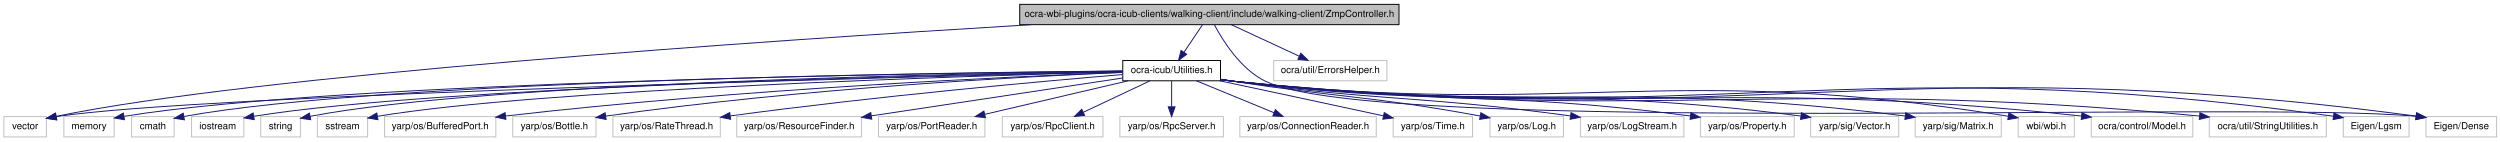
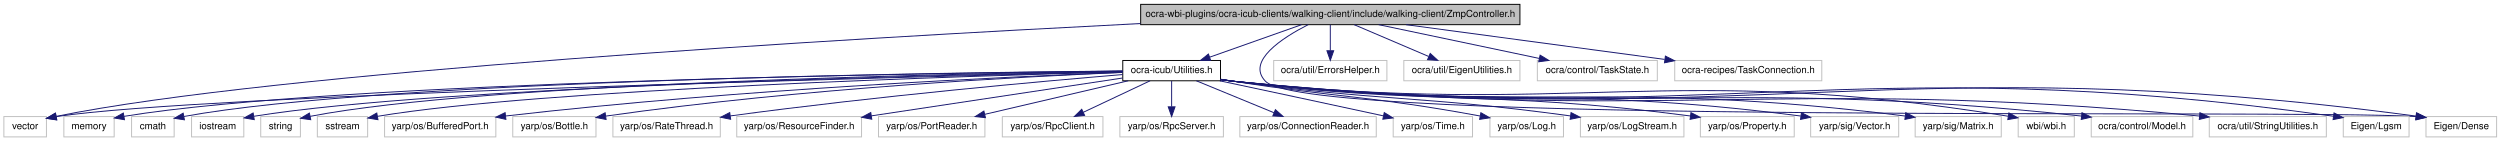
<svg xmlns="http://www.w3.org/2000/svg" xmlns:xlink="http://www.w3.org/1999/xlink" width="2584pt" height="146pt" viewBox="0.00 0.00 2584.00 146.00">
  <g id="graph1" class="graph" transform="scale(1 1) rotate(0) translate(4 142)">
    <polygon fill="white" stroke="white" points="-4,5 -4,-142 2581,-142 2581,5 -4,5" />
    <g id="node1" class="node">
-       <polygon fill="#bfbfbf" stroke="black" points="1050,-116.5 1050,-137.5 1442,-137.5 1442,-116.5 1050,-116.5" />
-       <text text-anchor="middle" x="1246" y="-124.5" font-family="Helvetica,sans-Serif" font-size="10.00">ocra-wbi-plugins/ocra-icub-clients/walking-client/include/walking-client/ZmpController.h</text>
+       <polygon fill="#bfbfbf" stroke="black" points="1175,-116.5 1175,-137.5 1567,-137.5 1567,-116.5 1175,-116.5" />
+       <text text-anchor="middle" x="1371" y="-124.5" font-family="Helvetica,sans-Serif" font-size="10.00">ocra-wbi-plugins/ocra-icub-clients/walking-client/include/walking-client/ZmpController.h</text>
    </g>
    <g id="node3" class="node">
      <a xlink:href="Utilities_8h.html" target="_top" xlink:title="Some useful tools for the ocra-icub lib.">
        <polygon fill="white" stroke="black" points="1156.5,-58.5 1156.5,-79.5 1257.5,-79.5 1257.5,-58.5 1156.5,-58.5" />
        <text text-anchor="middle" x="1207" y="-66.5" font-family="Helvetica,sans-Serif" font-size="10.00">ocra-icub/Utilities.h</text>
      </a>
    </g>
    <g id="edge2" class="edge">
-       <path fill="none" stroke="midnightblue" d="M1238.85,-116.362C1233.51,-108.431 1226.09,-97.388 1219.75,-87.961" />
-       <polygon fill="midnightblue" stroke="midnightblue" points="1222.59,-85.916 1214.11,-79.571 1216.78,-89.822 1222.59,-85.916" />
+       <path fill="none" stroke="midnightblue" d="M1341.3,-116.497C1314.68,-107.082 1275.44,-93.204 1246.24,-82.877" />
+       <polygon fill="midnightblue" stroke="midnightblue" points="1247.35,-79.558 1236.75,-79.523 1245.02,-86.157 1247.35,-79.558" />
    </g>
    <g id="node13" class="node">
      <polygon fill="white" stroke="#bfbfbf" points="0,-0.5 0,-21.5 44,-21.5 44,-0.5 0,-0.5" />
      <text text-anchor="middle" x="22" y="-8.5" font-family="Helvetica,sans-Serif" font-size="10.00">vector</text>
    </g>
-     <g id="edge58" class="edge">
-       <path fill="none" stroke="midnightblue" d="M1061.79,-116.5C780.997,-99.544 257.953,-63.97 54.198,-21.762" />
-       <polygon fill="midnightblue" stroke="midnightblue" points="54.665,-18.283 44.155,-19.619 53.204,-25.129 54.665,-18.283" />
+     <g id="edge64" class="edge">
+       <path fill="none" stroke="midnightblue" d="M1174.82,-117.67C865.914,-101.932 279.007,-67.519 53.945,-21.694" />
+       <polygon fill="midnightblue" stroke="midnightblue" points="54.655,-18.266 44.15,-19.642 53.22,-25.118 54.655,-18.266" />
    </g>
    <g id="node51" class="node">
      <polygon fill="white" stroke="#bfbfbf" points="2503.5,-0.5 2503.5,-21.5 2576.5,-21.5 2576.5,-0.5 2503.5,-0.5" />
      <text text-anchor="middle" x="2540" y="-8.5" font-family="Helvetica,sans-Serif" font-size="10.00">Eigen/Dense</text>
    </g>
-     <g id="edge56" class="edge">
-       <path fill="none" stroke="midnightblue" d="M1251.17,-116.413C1259.66,-100.378 1278.23,-70.482 1304,-58 1420.6,-1.533 2323.77,-38.163 2493.2,-21.796" />
-       <polygon fill="midnightblue" stroke="midnightblue" points="2493.75,-25.256 2503.28,-20.639 2492.95,-18.302 2493.75,-25.256" />
+     <g id="edge62" class="edge">
+       <path fill="none" stroke="midnightblue" d="M1348.09,-116.482C1321.55,-102.954 1283.89,-78.732 1304,-58 1348.61,-12.021 2360.91,-29.663 2493.08,-21.54" />
+       <polygon fill="midnightblue" stroke="midnightblue" points="2493.63,-25.005 2503.28,-20.639 2493.01,-18.032 2493.63,-25.005" />
    </g>
    <g id="node55" class="node">
      <polygon fill="white" stroke="#bfbfbf" points="1312.5,-58.5 1312.5,-79.5 1429.5,-79.5 1429.5,-58.5 1312.5,-58.5" />
      <text text-anchor="middle" x="1371" y="-66.5" font-family="Helvetica,sans-Serif" font-size="10.00">ocra/util/ErrorsHelper.h</text>
    </g>
    <g id="edge54" class="edge">
-       <path fill="none" stroke="midnightblue" d="M1268.64,-116.497C1288.25,-107.397 1316.85,-94.127 1338.83,-83.925" />
-       <polygon fill="midnightblue" stroke="midnightblue" points="1340.51,-87.005 1348.11,-79.621 1337.57,-80.655 1340.51,-87.005" />
+       <path fill="none" stroke="midnightblue" d="M1371,-116.362C1371,-108.922 1371,-98.743 1371,-89.728" />
+       <polygon fill="midnightblue" stroke="midnightblue" points="1374.5,-89.571 1371,-79.571 1367.5,-89.571 1374.5,-89.571" />
+     </g>
+     <g id="node57" class="node">
+       <polygon fill="white" stroke="#bfbfbf" points="1447,-58.5 1447,-79.5 1567,-79.5 1567,-58.5 1447,-58.5" />
+       <text text-anchor="middle" x="1507" y="-66.5" font-family="Helvetica,sans-Serif" font-size="10.00">ocra/util/EigenUtilities.h</text>
+     </g>
+     <g id="edge56" class="edge">
+       <path fill="none" stroke="midnightblue" d="M1395.63,-116.497C1417.16,-107.315 1448.64,-93.889 1472.64,-83.652" />
+       <polygon fill="midnightblue" stroke="midnightblue" points="1474.27,-86.764 1482.1,-79.621 1471.52,-80.325 1474.27,-86.764" />
+     </g>
+     <g id="node59" class="node">
+       <polygon fill="white" stroke="#bfbfbf" points="1585,-58.5 1585,-79.5 1709,-79.5 1709,-58.5 1585,-58.5" />
+       <text text-anchor="middle" x="1647" y="-66.5" font-family="Helvetica,sans-Serif" font-size="10.00">ocra/control/TaskState.h</text>
+     </g>
+     <g id="edge58" class="edge">
+       <path fill="none" stroke="midnightblue" d="M1420.98,-116.497C1467.63,-106.693 1537.32,-92.05 1586.96,-81.617" />
+       <polygon fill="midnightblue" stroke="midnightblue" points="1587.86,-85.005 1596.92,-79.523 1586.42,-78.154 1587.86,-85.005" />
+     </g>
+     <g id="node61" class="node">
+       <polygon fill="white" stroke="#bfbfbf" points="1727,-58.5 1727,-79.5 1879,-79.5 1879,-58.5 1727,-58.5" />
+       <text text-anchor="middle" x="1803" y="-66.5" font-family="Helvetica,sans-Serif" font-size="10.00">ocra-recipes/TaskConnection.h</text>
+     </g>
+     <g id="edge60" class="edge">
+       <path fill="none" stroke="midnightblue" d="M1449.23,-116.497C1524.63,-106.374 1638.45,-91.092 1716.51,-80.612" />
+       <polygon fill="midnightblue" stroke="midnightblue" points="1717.35,-84.03 1726.8,-79.231 1716.42,-77.092 1717.35,-84.03" />
    </g>
    <g id="node5" class="node">
      <polygon fill="white" stroke="#bfbfbf" points="62,-0.5 62,-21.5 114,-21.5 114,-0.5 62,-0.5" />
      <text text-anchor="middle" x="88" y="-8.5" font-family="Helvetica,sans-Serif" font-size="10.00">memory</text>
    </g>
    <g id="edge4" class="edge">
      <path fill="none" stroke="midnightblue" d="M1156.45,-68.556C973.399,-66.68 344.884,-57.844 124.079,-21.724" />
      <polygon fill="midnightblue" stroke="midnightblue" points="124.636,-18.268 114.19,-20.039 123.46,-25.169 124.636,-18.268" />
    </g>
    <g id="node7" class="node">
      <polygon fill="white" stroke="#bfbfbf" points="132,-0.5 132,-21.5 176,-21.5 176,-0.5 132,-0.5" />
      <text text-anchor="middle" x="154" y="-8.5" font-family="Helvetica,sans-Serif" font-size="10.00">cmath</text>
    </g>
    <g id="edge6" class="edge">
      <path fill="none" stroke="midnightblue" d="M1156.24,-68.64C979.84,-67.085 393.437,-59.308 186.014,-21.611" />
      <polygon fill="midnightblue" stroke="midnightblue" points="186.608,-18.162 176.131,-19.735 185.303,-25.039 186.608,-18.162" />
    </g>
    <g id="node9" class="node">
      <polygon fill="white" stroke="#bfbfbf" points="194,-0.5 194,-21.5 248,-21.5 248,-0.5 194,-0.5" />
      <text text-anchor="middle" x="221" y="-8.5" font-family="Helvetica,sans-Serif" font-size="10.00">iostream</text>
    </g>
    <g id="edge8" class="edge">
      <path fill="none" stroke="midnightblue" d="M1156.35,-68.143C988.649,-65.051 451.611,-53.059 258.385,-21.814" />
      <polygon fill="midnightblue" stroke="midnightblue" points="258.791,-18.333 248.347,-20.119 257.625,-25.235 258.791,-18.333" />
    </g>
    <g id="node11" class="node">
      <polygon fill="white" stroke="#bfbfbf" points="265.5,-0.5 265.5,-21.5 306.5,-21.5 306.5,-0.5 265.5,-0.5" />
      <text text-anchor="middle" x="286" y="-8.5" font-family="Helvetica,sans-Serif" font-size="10.00">string</text>
    </g>
    <g id="edge10" class="edge">
      <path fill="none" stroke="midnightblue" d="M1156.25,-68.385C995.244,-66.119 496.444,-56.583 316.534,-21.727" />
      <polygon fill="midnightblue" stroke="midnightblue" points="317.174,-18.286 306.677,-19.723 315.779,-25.146 317.174,-18.286" />
    </g>
    <g id="edge12" class="edge">
      <path fill="none" stroke="midnightblue" d="M1156.42,-67.834C953.365,-63.032 201.68,-44.082 54.389,-21.52" />
      <polygon fill="midnightblue" stroke="midnightblue" points="54.578,-18.001 44.128,-19.75 53.387,-24.899 54.578,-18.001" />
    </g>
    <g id="node15" class="node">
      <polygon fill="white" stroke="#bfbfbf" points="324,-0.5 324,-21.5 376,-21.5 376,-0.5 324,-0.5" />
      <text text-anchor="middle" x="350" y="-8.5" font-family="Helvetica,sans-Serif" font-size="10.00">sstream</text>
    </g>
    <g id="edge14" class="edge">
      <path fill="none" stroke="midnightblue" d="M1156.26,-67.741C1004.16,-63.715 552.79,-49.85 386.055,-21.739" />
      <polygon fill="midnightblue" stroke="midnightblue" points="386.654,-18.291 376.198,-19.998 385.437,-25.184 386.654,-18.291" />
    </g>
    <g id="node17" class="node">
      <polygon fill="white" stroke="#bfbfbf" points="393.5,-0.5 393.5,-21.5 508.5,-21.5 508.5,-0.5 393.5,-0.5" />
      <text text-anchor="middle" x="451" y="-8.5" font-family="Helvetica,sans-Serif" font-size="10.00">yarp/os/BufferedPort.h</text>
    </g>
    <g id="edge16" class="edge">
      <path fill="none" stroke="midnightblue" d="M1156.2,-67.23C1043.34,-62.934 763.014,-50.25 518.685,-22.108" />
      <polygon fill="midnightblue" stroke="midnightblue" points="518.883,-18.608 508.546,-20.929 518.075,-25.561 518.883,-18.608" />
    </g>
    <g id="node19" class="node">
      <polygon fill="white" stroke="#bfbfbf" points="526,-0.5 526,-21.5 612,-21.5 612,-0.5 526,-0.5" />
      <text text-anchor="middle" x="569" y="-8.5" font-family="Helvetica,sans-Serif" font-size="10.00">yarp/os/Bottle.h</text>
    </g>
    <g id="edge18" class="edge">
      <path fill="none" stroke="midnightblue" d="M1156.2,-67.123C1055.9,-62.941 825.291,-50.967 622.018,-21.99" />
      <polygon fill="midnightblue" stroke="midnightblue" points="622.451,-18.516 612.054,-20.552 621.452,-25.444 622.451,-18.516" />
    </g>
    <g id="node21" class="node">
      <polygon fill="white" stroke="#bfbfbf" points="629.5,-0.5 629.5,-21.5 740.5,-21.5 740.5,-0.5 629.5,-0.5" />
      <text text-anchor="middle" x="685" y="-8.5" font-family="Helvetica,sans-Serif" font-size="10.00">yarp/os/RateThread.h</text>
    </g>
    <g id="edge20" class="edge">
      <path fill="none" stroke="midnightblue" d="M1156.38,-64.937C1073.61,-58.047 903.984,-42.889 750.873,-22.194" />
      <polygon fill="midnightblue" stroke="midnightblue" points="751.194,-18.705 740.813,-20.823 750.249,-25.641 751.194,-18.705" />
    </g>
    <g id="node23" class="node">
      <polygon fill="white" stroke="#bfbfbf" points="757.5,-0.5 757.5,-21.5 886.5,-21.5 886.5,-0.5 757.5,-0.5" />
      <text text-anchor="middle" x="822" y="-8.5" font-family="Helvetica,sans-Serif" font-size="10.00">yarp/os/ResourceFinder.h</text>
    </g>
    <g id="edge22" class="edge">
      <path fill="none" stroke="midnightblue" d="M1156.27,-61.358C1089.93,-51.363 973.173,-33.774 896.705,-22.254" />
      <polygon fill="midnightblue" stroke="midnightblue" points="897.067,-18.769 886.657,-20.741 896.024,-25.691 897.067,-18.769" />
    </g>
    <g id="node25" class="node">
      <polygon fill="white" stroke="#bfbfbf" points="904,-0.5 904,-21.5 1014,-21.5 1014,-0.5 904,-0.5" />
      <text text-anchor="middle" x="959" y="-8.5" font-family="Helvetica,sans-Serif" font-size="10.00">yarp/os/PortReader.h</text>
    </g>
    <g id="edge24" class="edge">
      <path fill="none" stroke="midnightblue" d="M1162.09,-58.497C1120.43,-48.755 1058.34,-34.233 1013.79,-23.813" />
      <polygon fill="midnightblue" stroke="midnightblue" points="1014.53,-20.392 1004,-21.523 1012.94,-27.208 1014.53,-20.392" />
    </g>
    <g id="node27" class="node">
      <polygon fill="white" stroke="#bfbfbf" points="1032,-0.5 1032,-21.5 1136,-21.5 1136,-0.5 1032,-0.5" />
      <text text-anchor="middle" x="1084" y="-8.5" font-family="Helvetica,sans-Serif" font-size="10.00">yarp/os/RpcClient.h</text>
    </g>
    <g id="edge26" class="edge">
      <path fill="none" stroke="midnightblue" d="M1184.73,-58.497C1165.43,-49.397 1137.29,-36.127 1115.65,-25.925" />
      <polygon fill="midnightblue" stroke="midnightblue" points="1117.06,-22.721 1106.52,-21.621 1114.08,-29.052 1117.06,-22.721" />
    </g>
    <g id="node29" class="node">
      <polygon fill="white" stroke="#bfbfbf" points="1153.5,-0.5 1153.5,-21.5 1260.5,-21.5 1260.5,-0.5 1153.5,-0.5" />
      <text text-anchor="middle" x="1207" y="-8.5" font-family="Helvetica,sans-Serif" font-size="10.00">yarp/os/RpcServer.h</text>
    </g>
    <g id="edge28" class="edge">
      <path fill="none" stroke="midnightblue" d="M1207,-58.362C1207,-50.922 1207,-40.743 1207,-31.728" />
      <polygon fill="midnightblue" stroke="midnightblue" points="1210.5,-31.571 1207,-21.571 1203.5,-31.571 1210.5,-31.571" />
    </g>
    <g id="node31" class="node">
      <polygon fill="white" stroke="#bfbfbf" points="1277.5,-0.5 1277.5,-21.5 1418.5,-21.5 1418.5,-0.5 1277.5,-0.5" />
      <text text-anchor="middle" x="1348" y="-8.5" font-family="Helvetica,sans-Serif" font-size="10.00">yarp/os/ConnectionReader.h</text>
    </g>
    <g id="edge30" class="edge">
      <path fill="none" stroke="midnightblue" d="M1232.53,-58.497C1254.95,-49.275 1287.78,-35.77 1312.71,-25.515" />
      <polygon fill="midnightblue" stroke="midnightblue" points="1314.26,-28.662 1322.18,-21.621 1311.6,-22.189 1314.26,-28.662" />
    </g>
    <g id="node33" class="node">
      <polygon fill="white" stroke="#bfbfbf" points="1436,-0.5 1436,-21.5 1518,-21.5 1518,-0.5 1436,-0.5" />
      <text text-anchor="middle" x="1477" y="-8.5" font-family="Helvetica,sans-Serif" font-size="10.00">yarp/os/Time.h</text>
    </g>
    <g id="edge32" class="edge">
      <path fill="none" stroke="midnightblue" d="M1256.82,-58.446C1299.25,-49.439 1362.09,-36.048 1425.96,-22.217" />
      <polygon fill="midnightblue" stroke="midnightblue" points="1426.77,-25.623 1435.8,-20.084 1425.29,-18.782 1426.77,-25.623" />
    </g>
    <g id="node35" class="node">
      <polygon fill="white" stroke="#bfbfbf" points="1536,-0.5 1536,-21.5 1612,-21.5 1612,-0.5 1536,-0.5" />
      <text text-anchor="middle" x="1574" y="-8.5" font-family="Helvetica,sans-Serif" font-size="10.00">yarp/os/Log.h</text>
    </g>
    <g id="edge34" class="edge">
      <path fill="none" stroke="midnightblue" d="M1257.63,-60.151C1262.15,-59.406 1266.66,-58.679 1271,-58 1381.31,-40.769 1412.32,-42.968 1525.71,-22.117" />
      <polygon fill="midnightblue" stroke="midnightblue" points="1526.65,-25.503 1535.84,-20.234 1525.37,-18.621 1526.65,-25.503" />
    </g>
    <g id="node37" class="node">
      <polygon fill="white" stroke="#bfbfbf" points="1629.5,-0.5 1629.5,-21.5 1736.5,-21.5 1736.5,-0.5 1629.5,-0.5" />
      <text text-anchor="middle" x="1683" y="-8.5" font-family="Helvetica,sans-Serif" font-size="10.00">yarp/os/LogStream.h</text>
    </g>
    <g id="edge36" class="edge">
      <path fill="none" stroke="midnightblue" d="M1257.61,-59.976C1262.13,-59.269 1266.64,-58.598 1271,-58 1422.6,-37.2 1464.35,-43.389 1618.92,-22.215" />
      <polygon fill="midnightblue" stroke="midnightblue" points="1619.85,-25.621 1629.27,-20.78 1618.88,-18.687 1619.85,-25.621" />
    </g>
    <g id="node39" class="node">
      <polygon fill="white" stroke="#bfbfbf" points="1753.5,-0.5 1753.5,-21.5 1850.5,-21.5 1850.5,-0.5 1753.5,-0.5" />
      <text text-anchor="middle" x="1802" y="-8.5" font-family="Helvetica,sans-Serif" font-size="10.00">yarp/os/Property.h</text>
    </g>
    <g id="edge38" class="edge">
      <path fill="none" stroke="midnightblue" d="M1257.59,-59.851C1262.12,-59.17 1266.64,-58.539 1271,-58 1477.4,-32.482 1533.84,-49.512 1743.16,-22.129" />
      <polygon fill="midnightblue" stroke="midnightblue" points="1743.79,-25.576 1753.24,-20.791 1742.87,-18.637 1743.79,-25.576" />
    </g>
    <g id="node41" class="node">
      <polygon fill="white" stroke="#bfbfbf" points="1867.5,-0.5 1867.5,-21.5 1958.5,-21.5 1958.5,-0.5 1867.5,-0.5" />
      <text text-anchor="middle" x="1913" y="-8.5" font-family="Helvetica,sans-Serif" font-size="10.00">yarp/sig/Vector.h</text>
    </g>
    <g id="edge40" class="edge">
      <path fill="none" stroke="midnightblue" d="M1257.58,-59.782C1262.11,-59.116 1266.63,-58.508 1271,-58 1527.77,-28.163 1597.66,-55.502 1857.3,-22.073" />
      <polygon fill="midnightblue" stroke="midnightblue" points="1857.95,-25.518 1867.41,-20.753 1857.04,-18.577 1857.95,-25.518" />
    </g>
    <g id="node43" class="node">
      <polygon fill="white" stroke="#bfbfbf" points="1975.5,-0.5 1975.5,-21.5 2064.5,-21.5 2064.5,-0.5 1975.5,-0.5" />
      <text text-anchor="middle" x="2020" y="-8.5" font-family="Helvetica,sans-Serif" font-size="10.00">yarp/sig/Matrix.h</text>
    </g>
    <g id="edge42" class="edge">
      <path fill="none" stroke="midnightblue" d="M1257.58,-59.737C1262.11,-59.081 1266.63,-58.487 1271,-58 1575.54,-24.074 1658.03,-60.783 1965.18,-22.075" />
      <polygon fill="midnightblue" stroke="midnightblue" points="1965.79,-25.525 1975.26,-20.787 1964.9,-18.582 1965.79,-25.525" />
    </g>
    <g id="node45" class="node">
      <polygon fill="white" stroke="#bfbfbf" points="2082,-0.5 2082,-21.5 2140,-21.5 2140,-0.5 2082,-0.5" />
      <text text-anchor="middle" x="2111" y="-8.5" font-family="Helvetica,sans-Serif" font-size="10.00">wbi/wbi.h</text>
    </g>
    <g id="edge44" class="edge">
      <path fill="none" stroke="midnightblue" d="M1257.57,-59.705C1262.1,-59.055 1266.63,-58.472 1271,-58 1622.45,-20.06 1719.16,-78.902 2071.73,-21.859" />
      <polygon fill="midnightblue" stroke="midnightblue" points="2072.4,-25.296 2081.7,-20.226 2071.27,-18.388 2072.4,-25.296" />
    </g>
    <g id="node47" class="node">
      <polygon fill="white" stroke="#bfbfbf" points="2157.5,-0.5 2157.5,-21.5 2262.5,-21.5 2262.5,-0.5 2157.5,-0.5" />
      <text text-anchor="middle" x="2210" y="-8.5" font-family="Helvetica,sans-Serif" font-size="10.00">ocra/control/Model.h</text>
    </g>
    <g id="edge46" class="edge">
      <path fill="none" stroke="midnightblue" d="M1257.57,-59.687C1262.1,-59.041 1266.63,-58.463 1271,-58 1656.06,-17.188 1759.04,-63.943 2147.39,-22.044" />
      <polygon fill="midnightblue" stroke="midnightblue" points="2147.93,-25.506 2157.49,-20.941 2147.17,-18.547 2147.93,-25.506" />
    </g>
    <g id="node49" class="node">
      <polygon fill="white" stroke="#bfbfbf" points="2279.5,-0.5 2279.5,-21.5 2400.5,-21.5 2400.5,-0.5 2279.5,-0.5" />
      <text text-anchor="middle" x="2340" y="-8.5" font-family="Helvetica,sans-Serif" font-size="10.00">ocra/util/StringUtilities.h</text>
    </g>
    <g id="edge48" class="edge">
      <path fill="none" stroke="midnightblue" d="M1257.57,-59.663C1262.1,-59.022 1266.63,-58.453 1271,-58 1710.02,-12.576 1826.6,-64.293 2269.29,-22.061" />
      <polygon fill="midnightblue" stroke="midnightblue" points="2269.85,-25.522 2279.47,-21.078 2269.18,-18.555 2269.85,-25.522" />
    </g>
    <g id="edge50" class="edge">
      <path fill="none" stroke="midnightblue" d="M1257.57,-59.633C1262.1,-58.998 1266.63,-58.438 1271,-58 1809.22,-4.102 1953.92,-93.91 2493.3,-21.985" />
      <polygon fill="midnightblue" stroke="midnightblue" points="2493.84,-25.444 2503.28,-20.642 2492.91,-18.507 2493.84,-25.444" />
    </g>
    <g id="node53" class="node">
      <polygon fill="white" stroke="#bfbfbf" points="2418,-0.5 2418,-21.5 2486,-21.5 2486,-0.5 2418,-0.5" />
      <text text-anchor="middle" x="2452" y="-8.5" font-family="Helvetica,sans-Serif" font-size="10.00">Eigen/Lgsm</text>
    </g>
    <g id="edge52" class="edge">
      <path fill="none" stroke="midnightblue" d="M1257.57,-59.643C1262.1,-59.006 1266.63,-58.443 1271,-58 1771.14,-7.355 1906.22,-92.002 2407.83,-21.866" />
      <polygon fill="midnightblue" stroke="midnightblue" points="2408.46,-25.313 2417.87,-20.449 2407.48,-18.382 2408.46,-25.313" />
    </g>
  </g>
</svg>
